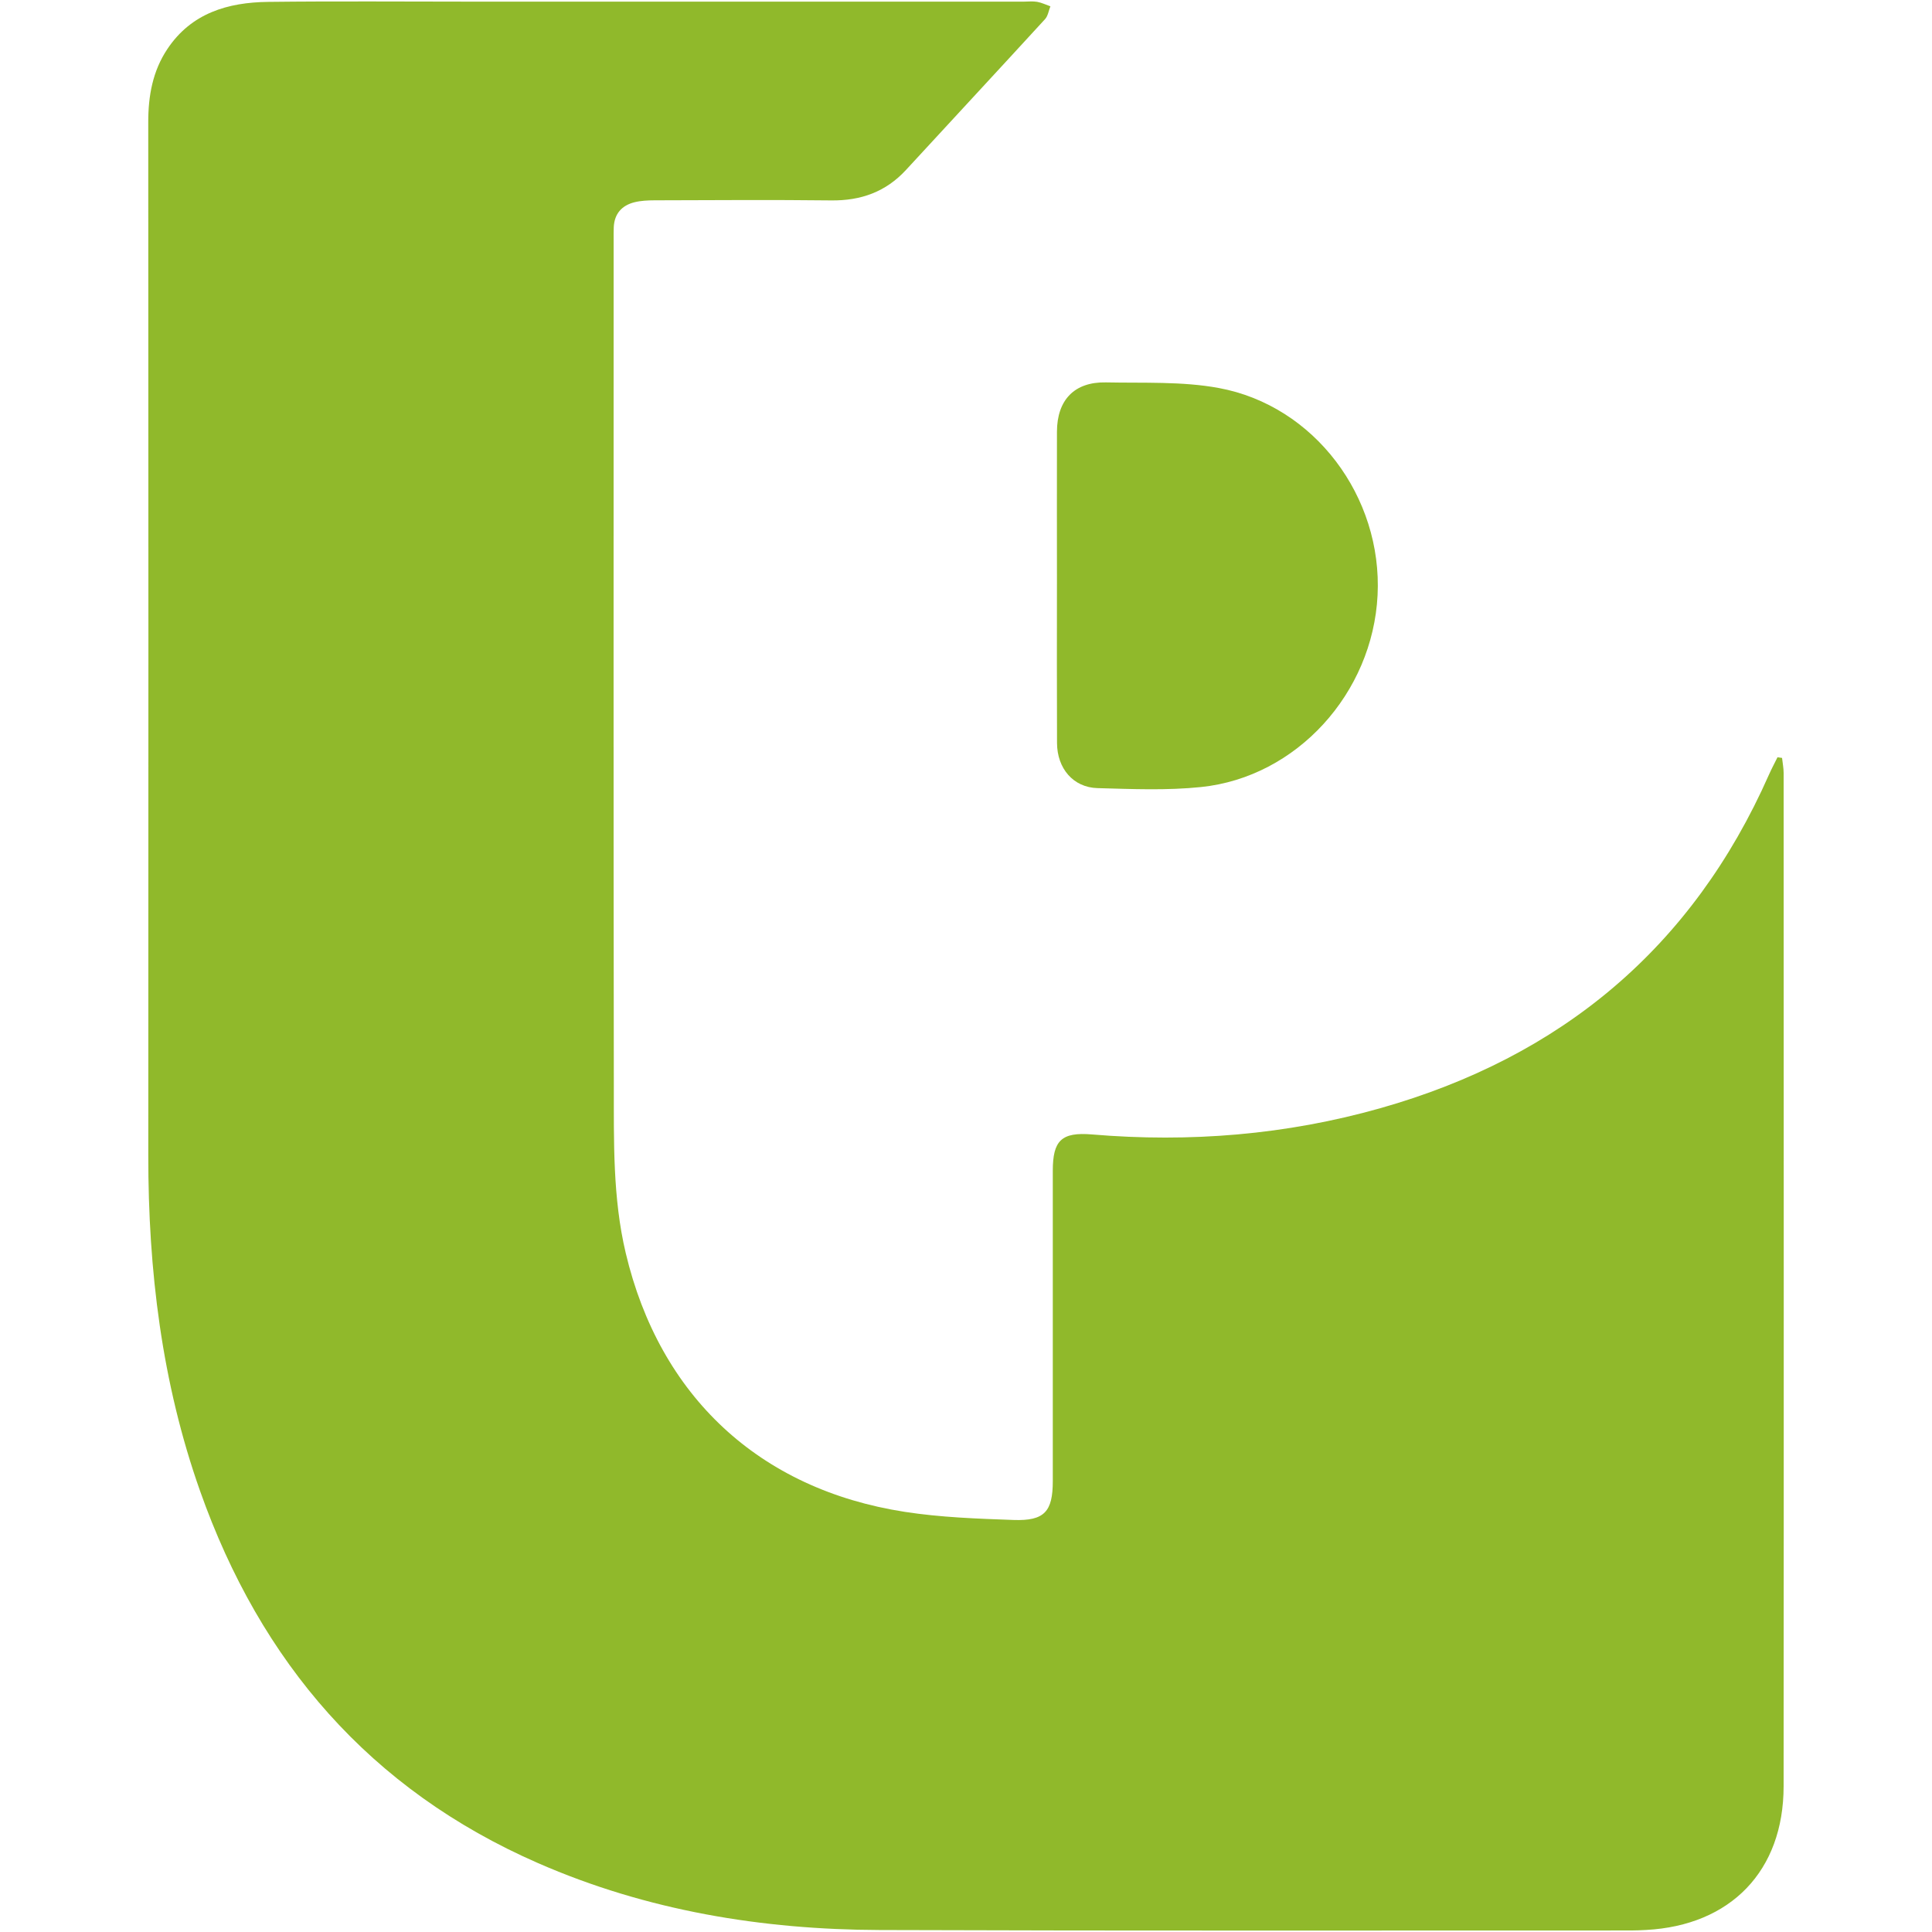
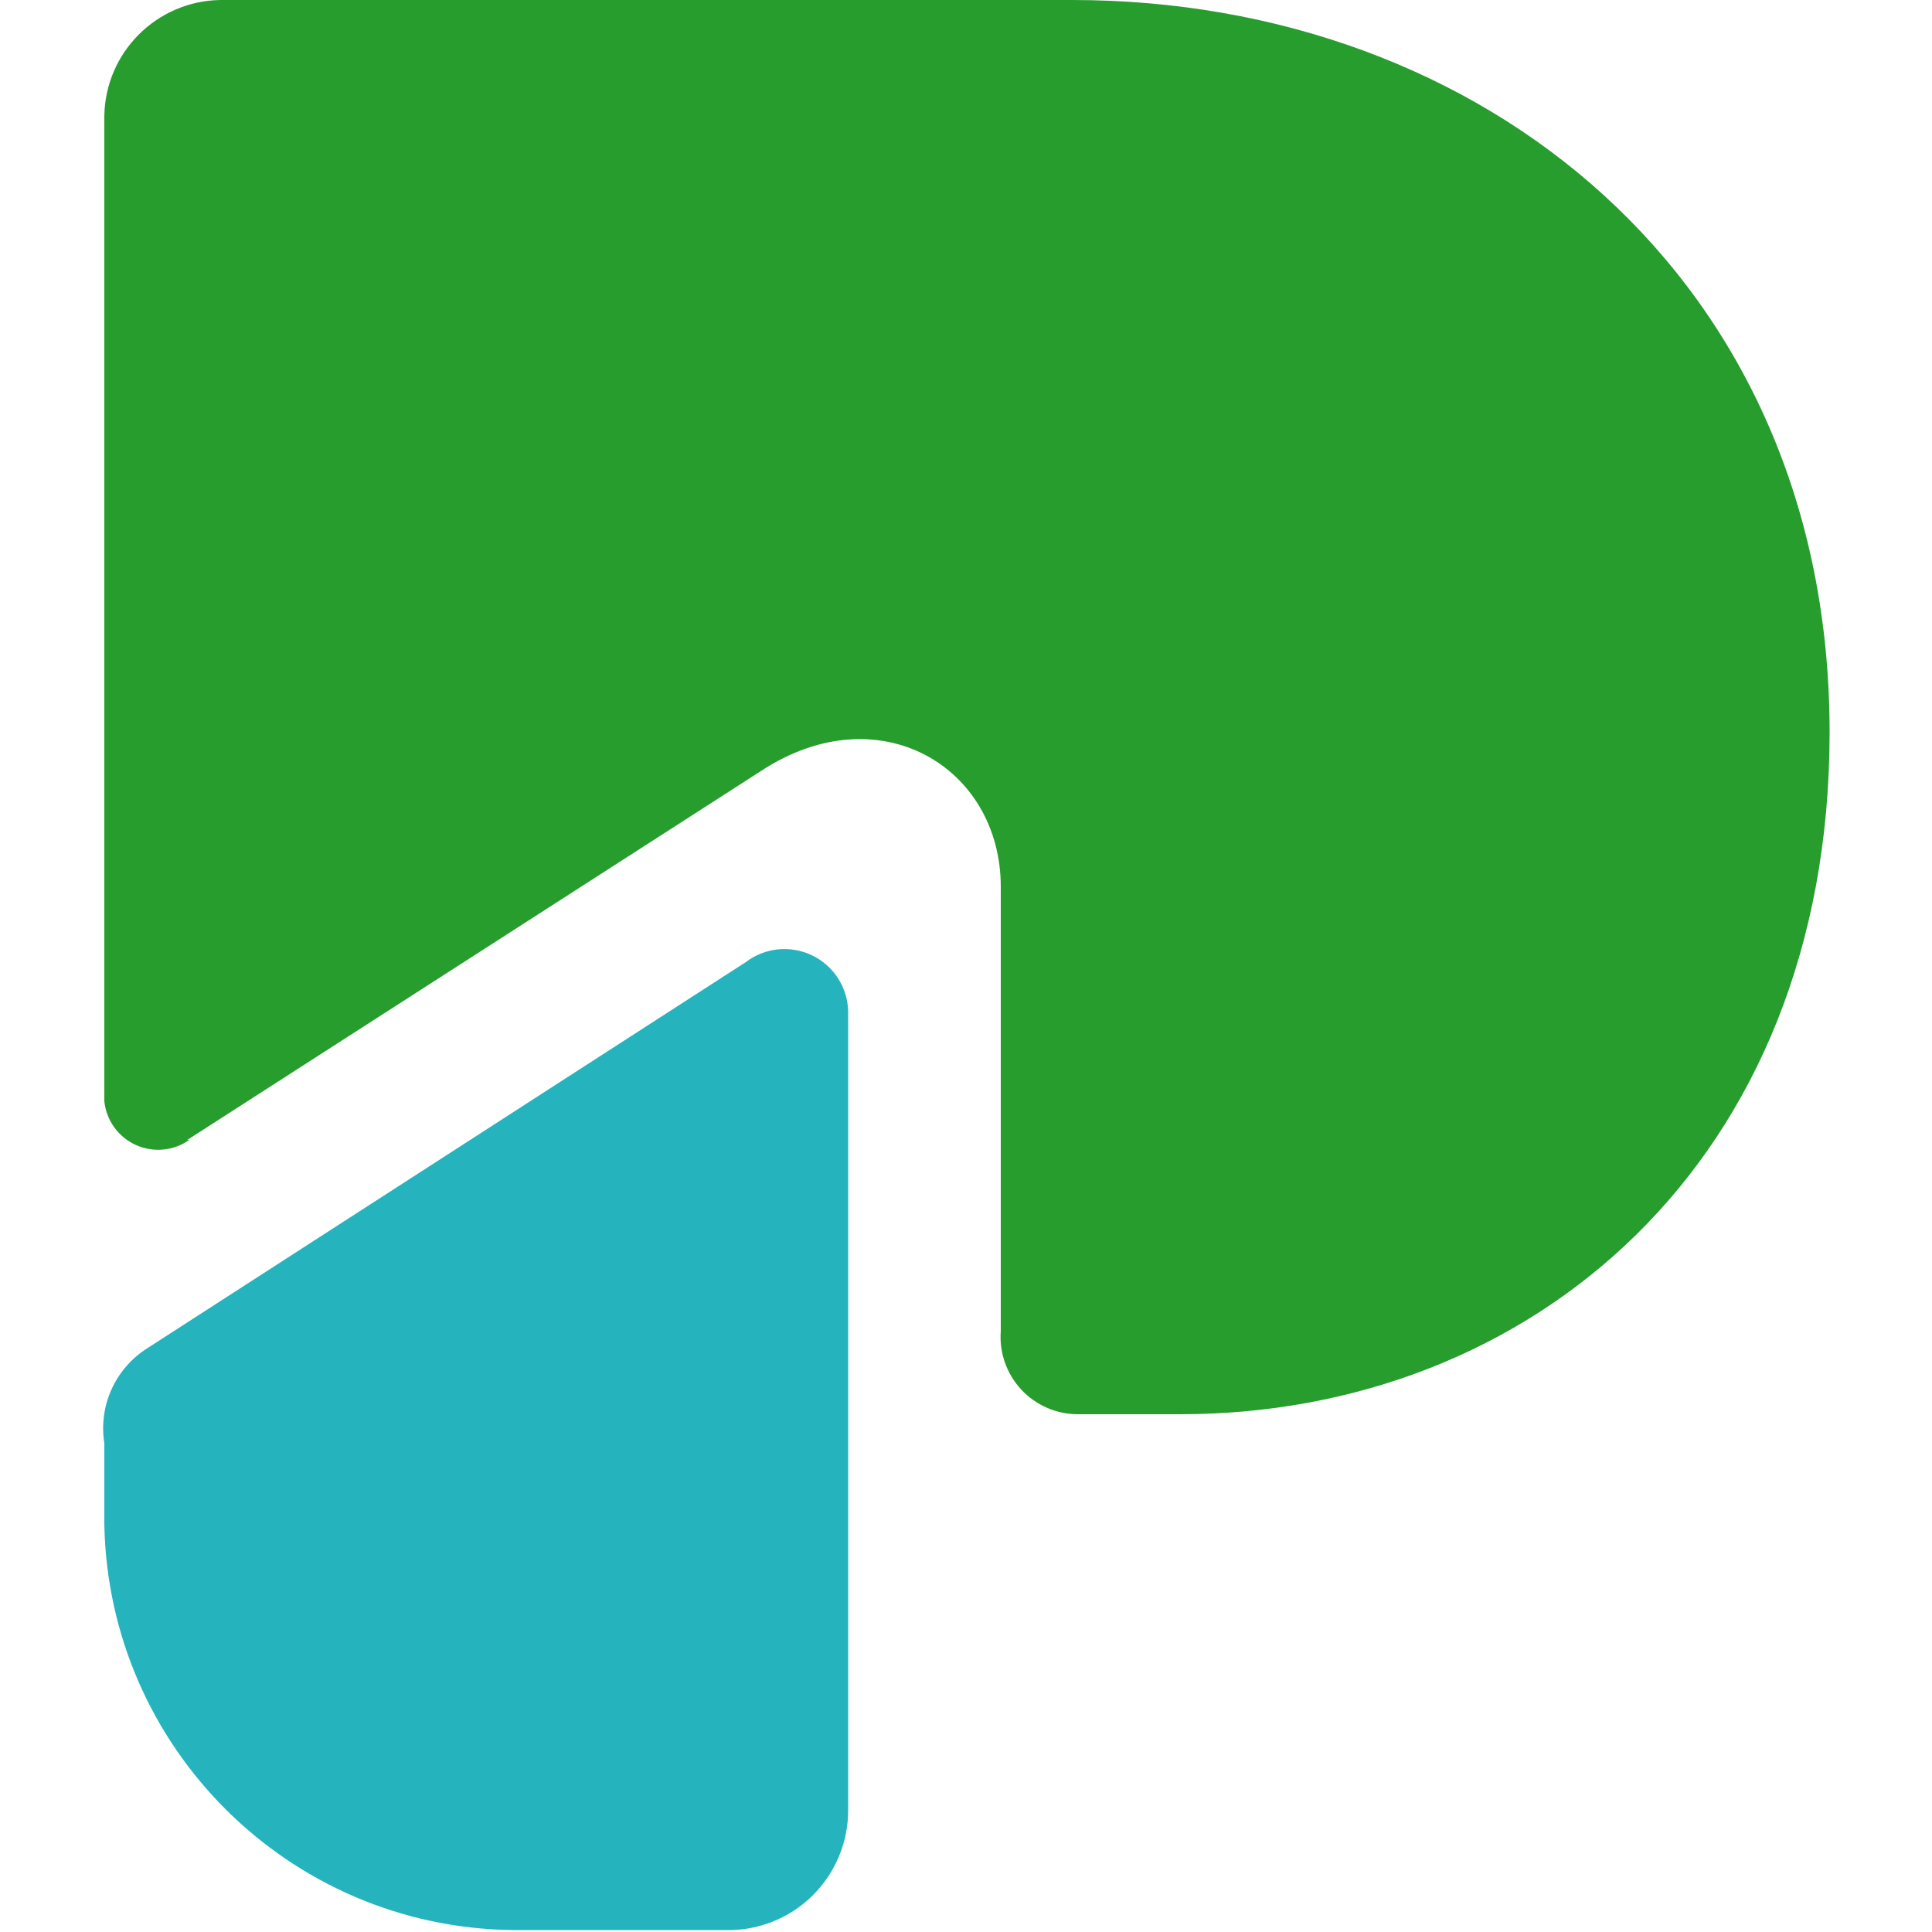
- <svg xmlns="http://www.w3.org/2000/svg" width="195" height="195">
-   <path d="M106.68 58.947c-.002-5.126-.011-10.25 0-15.375.009-3.208 1.766-5.043 4.949-4.976 3.798.079 7.672-.117 11.374.564 9.667 1.779 16.535 10.983 16.038 20.915-.496 9.892-8.158 18.358-17.806 19.361-3.456.359-6.977.205-10.464.11-2.446-.067-4.072-1.985-4.084-4.545-.024-5.352-.008-10.702-.008-16.054" fill="#90b92b" />
-   <path d="M179.866 76.498c.056.512.16 1.026.16 1.538.008 34.089.022 68.178-.003 102.268-.007 8.532-5.339 14.033-13.88 14.49a28.08 28.08 0 01-1.497.052c-25.283-.005-50.566.044-75.848-.045-11.904-.043-23.507-1.952-34.491-6.753-16.965-7.416-28.001-20.271-34.113-37.558-3.874-10.952-5.235-22.294-5.227-33.856.02-34.77.012-69.54-.004-104.31-.001-2.651.445-5.155 1.935-7.384C19.318 1.316 23.006.238 27.062.19 33.96.108 40.862.166 47.76.166h55.559c.455 0 .919-.058 1.359.019.46.081.896.296 1.34.452-.174.436-.243.97-.54 1.295-4.66 5.086-9.356 10.14-14.03 15.216-2.041 2.217-4.556 3.116-7.552 3.08-5.945-.07-11.892-.026-17.837-.01-.677.003-1.373.034-2.023.196-1.276.32-2.025 1.158-2.088 2.518-.018.408-.012.816-.012 1.225 0 28.46-.022 56.921.019 85.381.008 5.664-.119 11.355 1.201 16.934 3.418 14.436 13.47 23.849 28.166 26.122 3.614.559 7.309.69 10.973.819 3.127.11 3.965-.847 3.965-3.928v-31.32c.002-3.052.87-3.921 3.959-3.663 9.865.83 19.587.046 29.116-2.654 18.24-5.17 31.487-16.196 39.204-33.648.265-.6.577-1.18.867-1.768l.46.066" fill="#90b92b" />
+ <svg xmlns="http://www.w3.org/2000/svg" viewBox="0 0 100 100">
+   <path fill="#25b4bd" d="M5.4 74.7v4.2a21.4 21.4 0 0 0 21.1 21h11a6.2 6.2 0 0 0 6.4-6.3V52.3a3.3 3.3 0 0 0-5.3-2.5l-31 20a4.9 4.9 0 0 0-2.2 4.9" />
+   <path fill="#279d2e" d="m9.7 59 29.7-19.1c6.1-4 12.4-.2 12.4 6v23a4 4 0 0 0 4 4.3h5.3c18.1 0 33.6-13 33.6-35.3C94.7 14.4 76.7 0 55.5 0H11.4a6.1 6.1 0 0 0-6 6v51a2.8 2.8 0 0 0 4.4 2" />
</svg>
